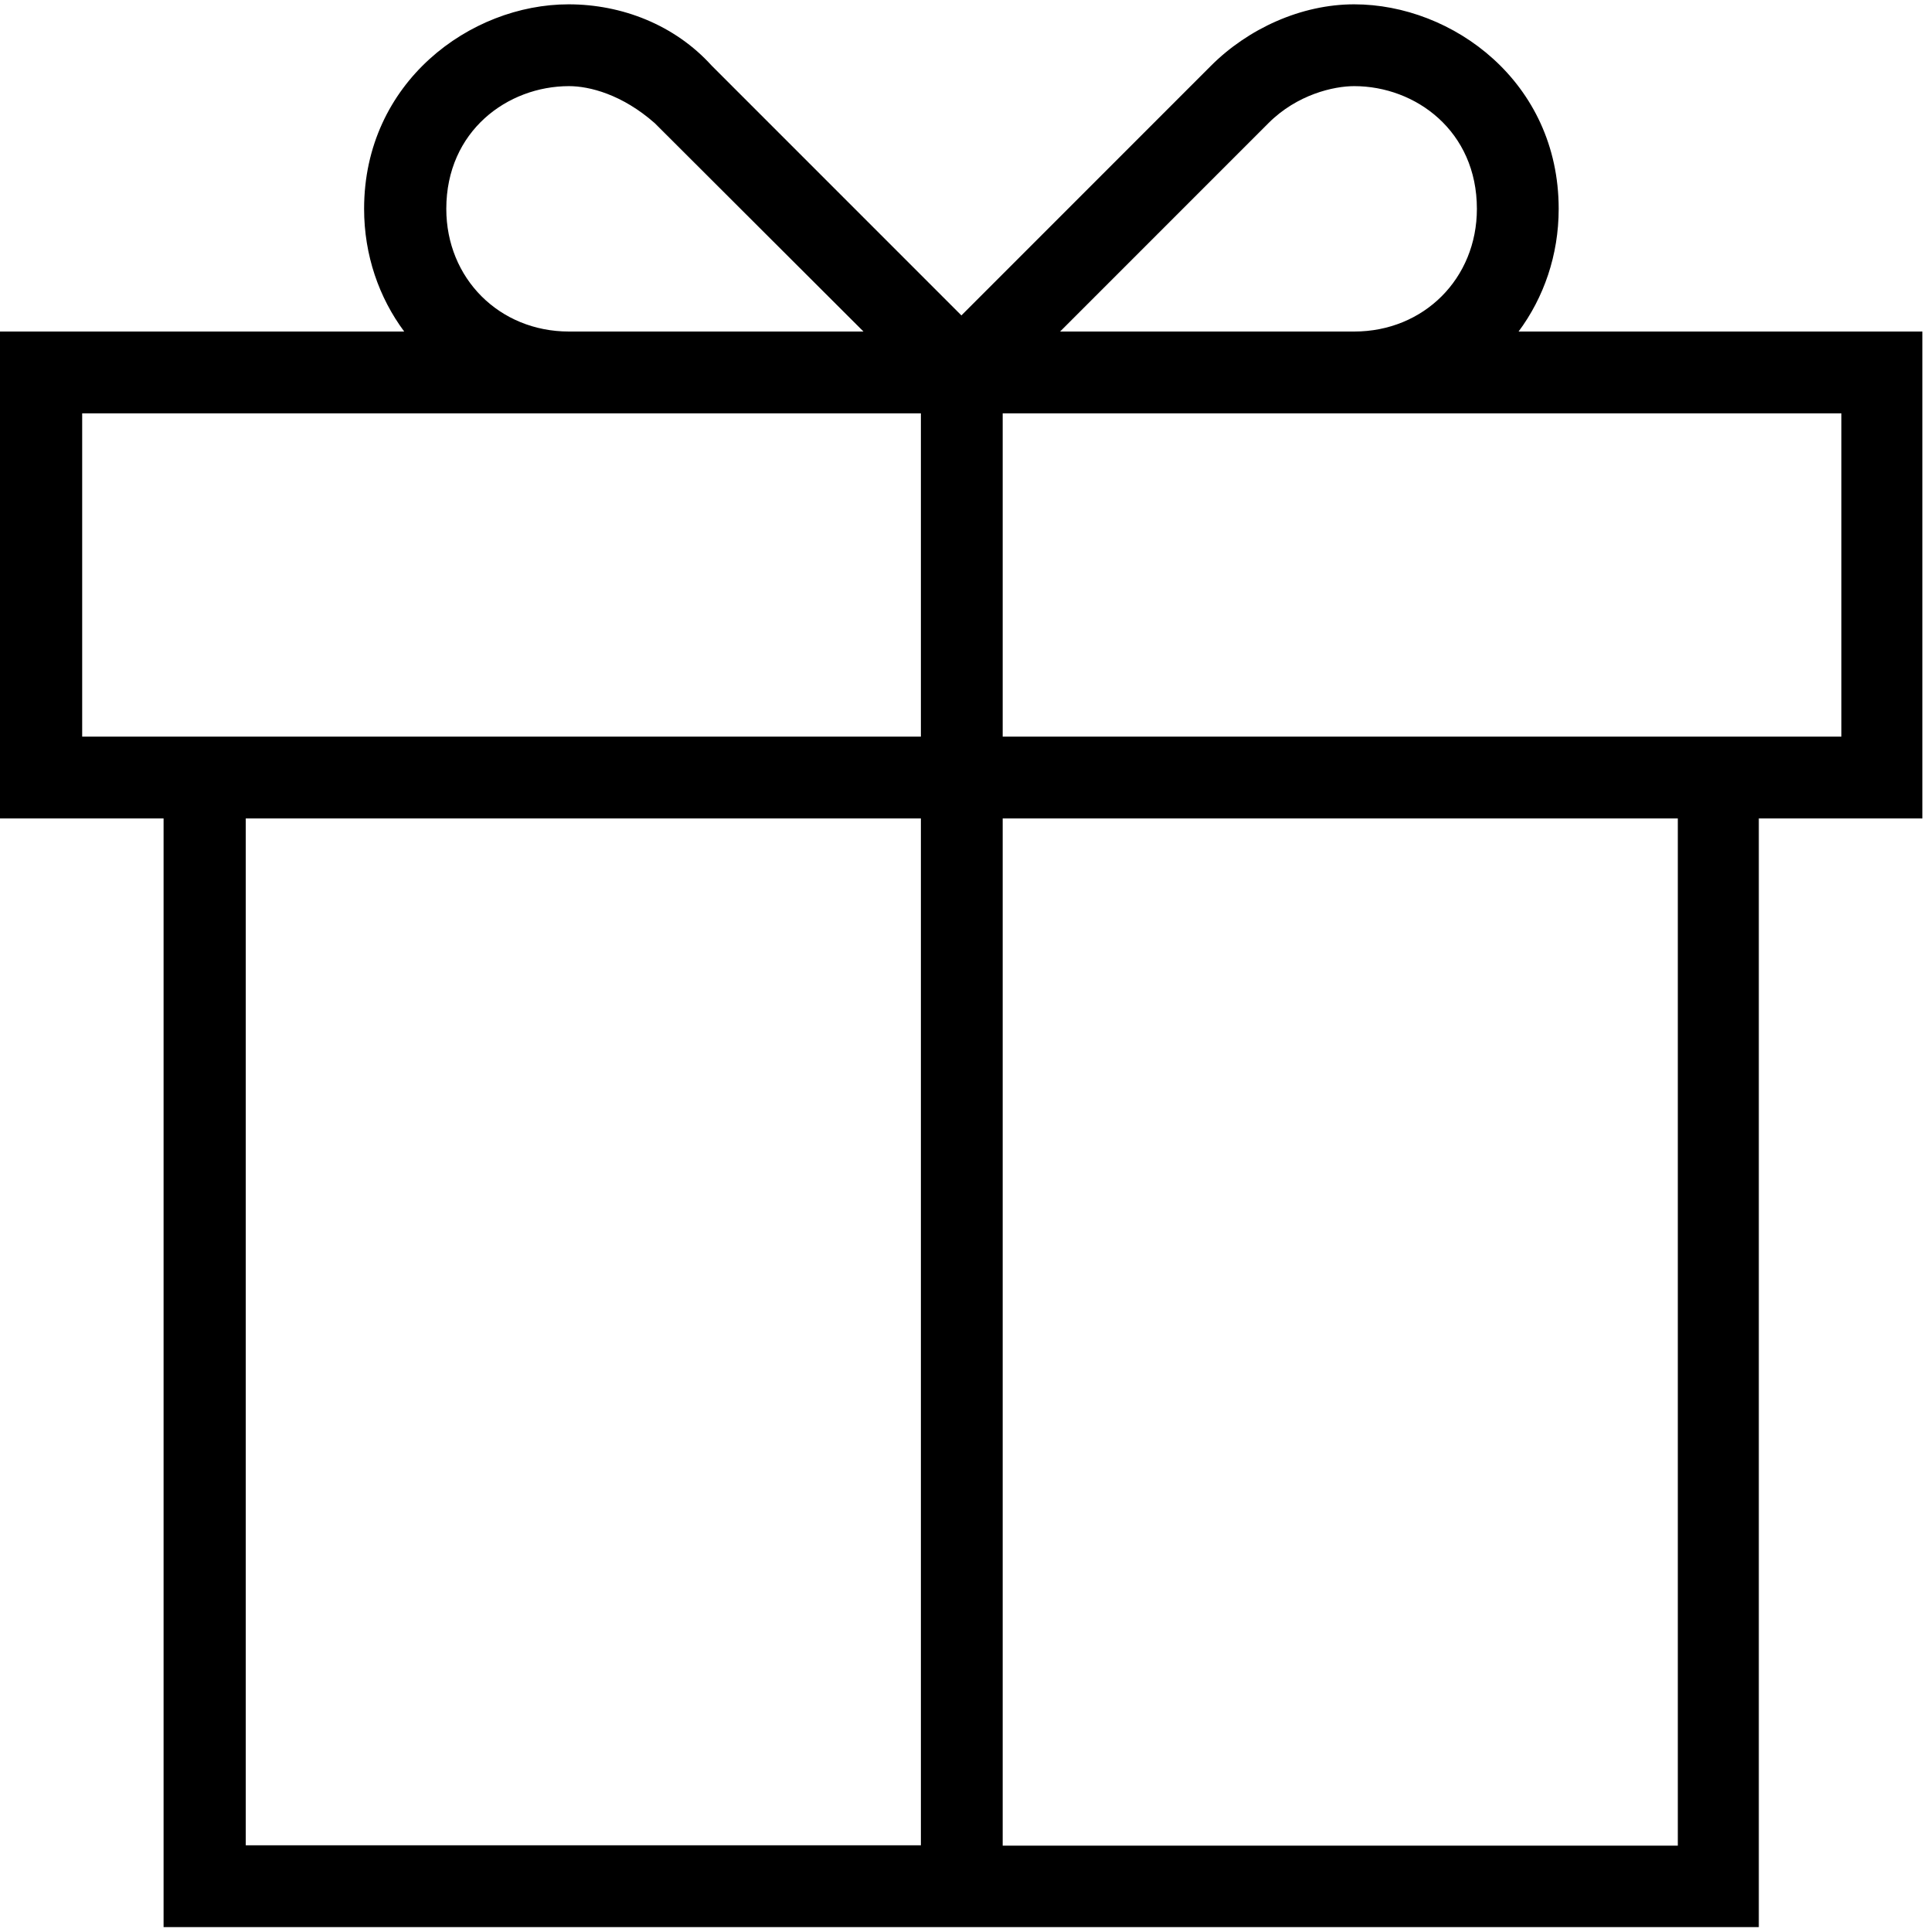
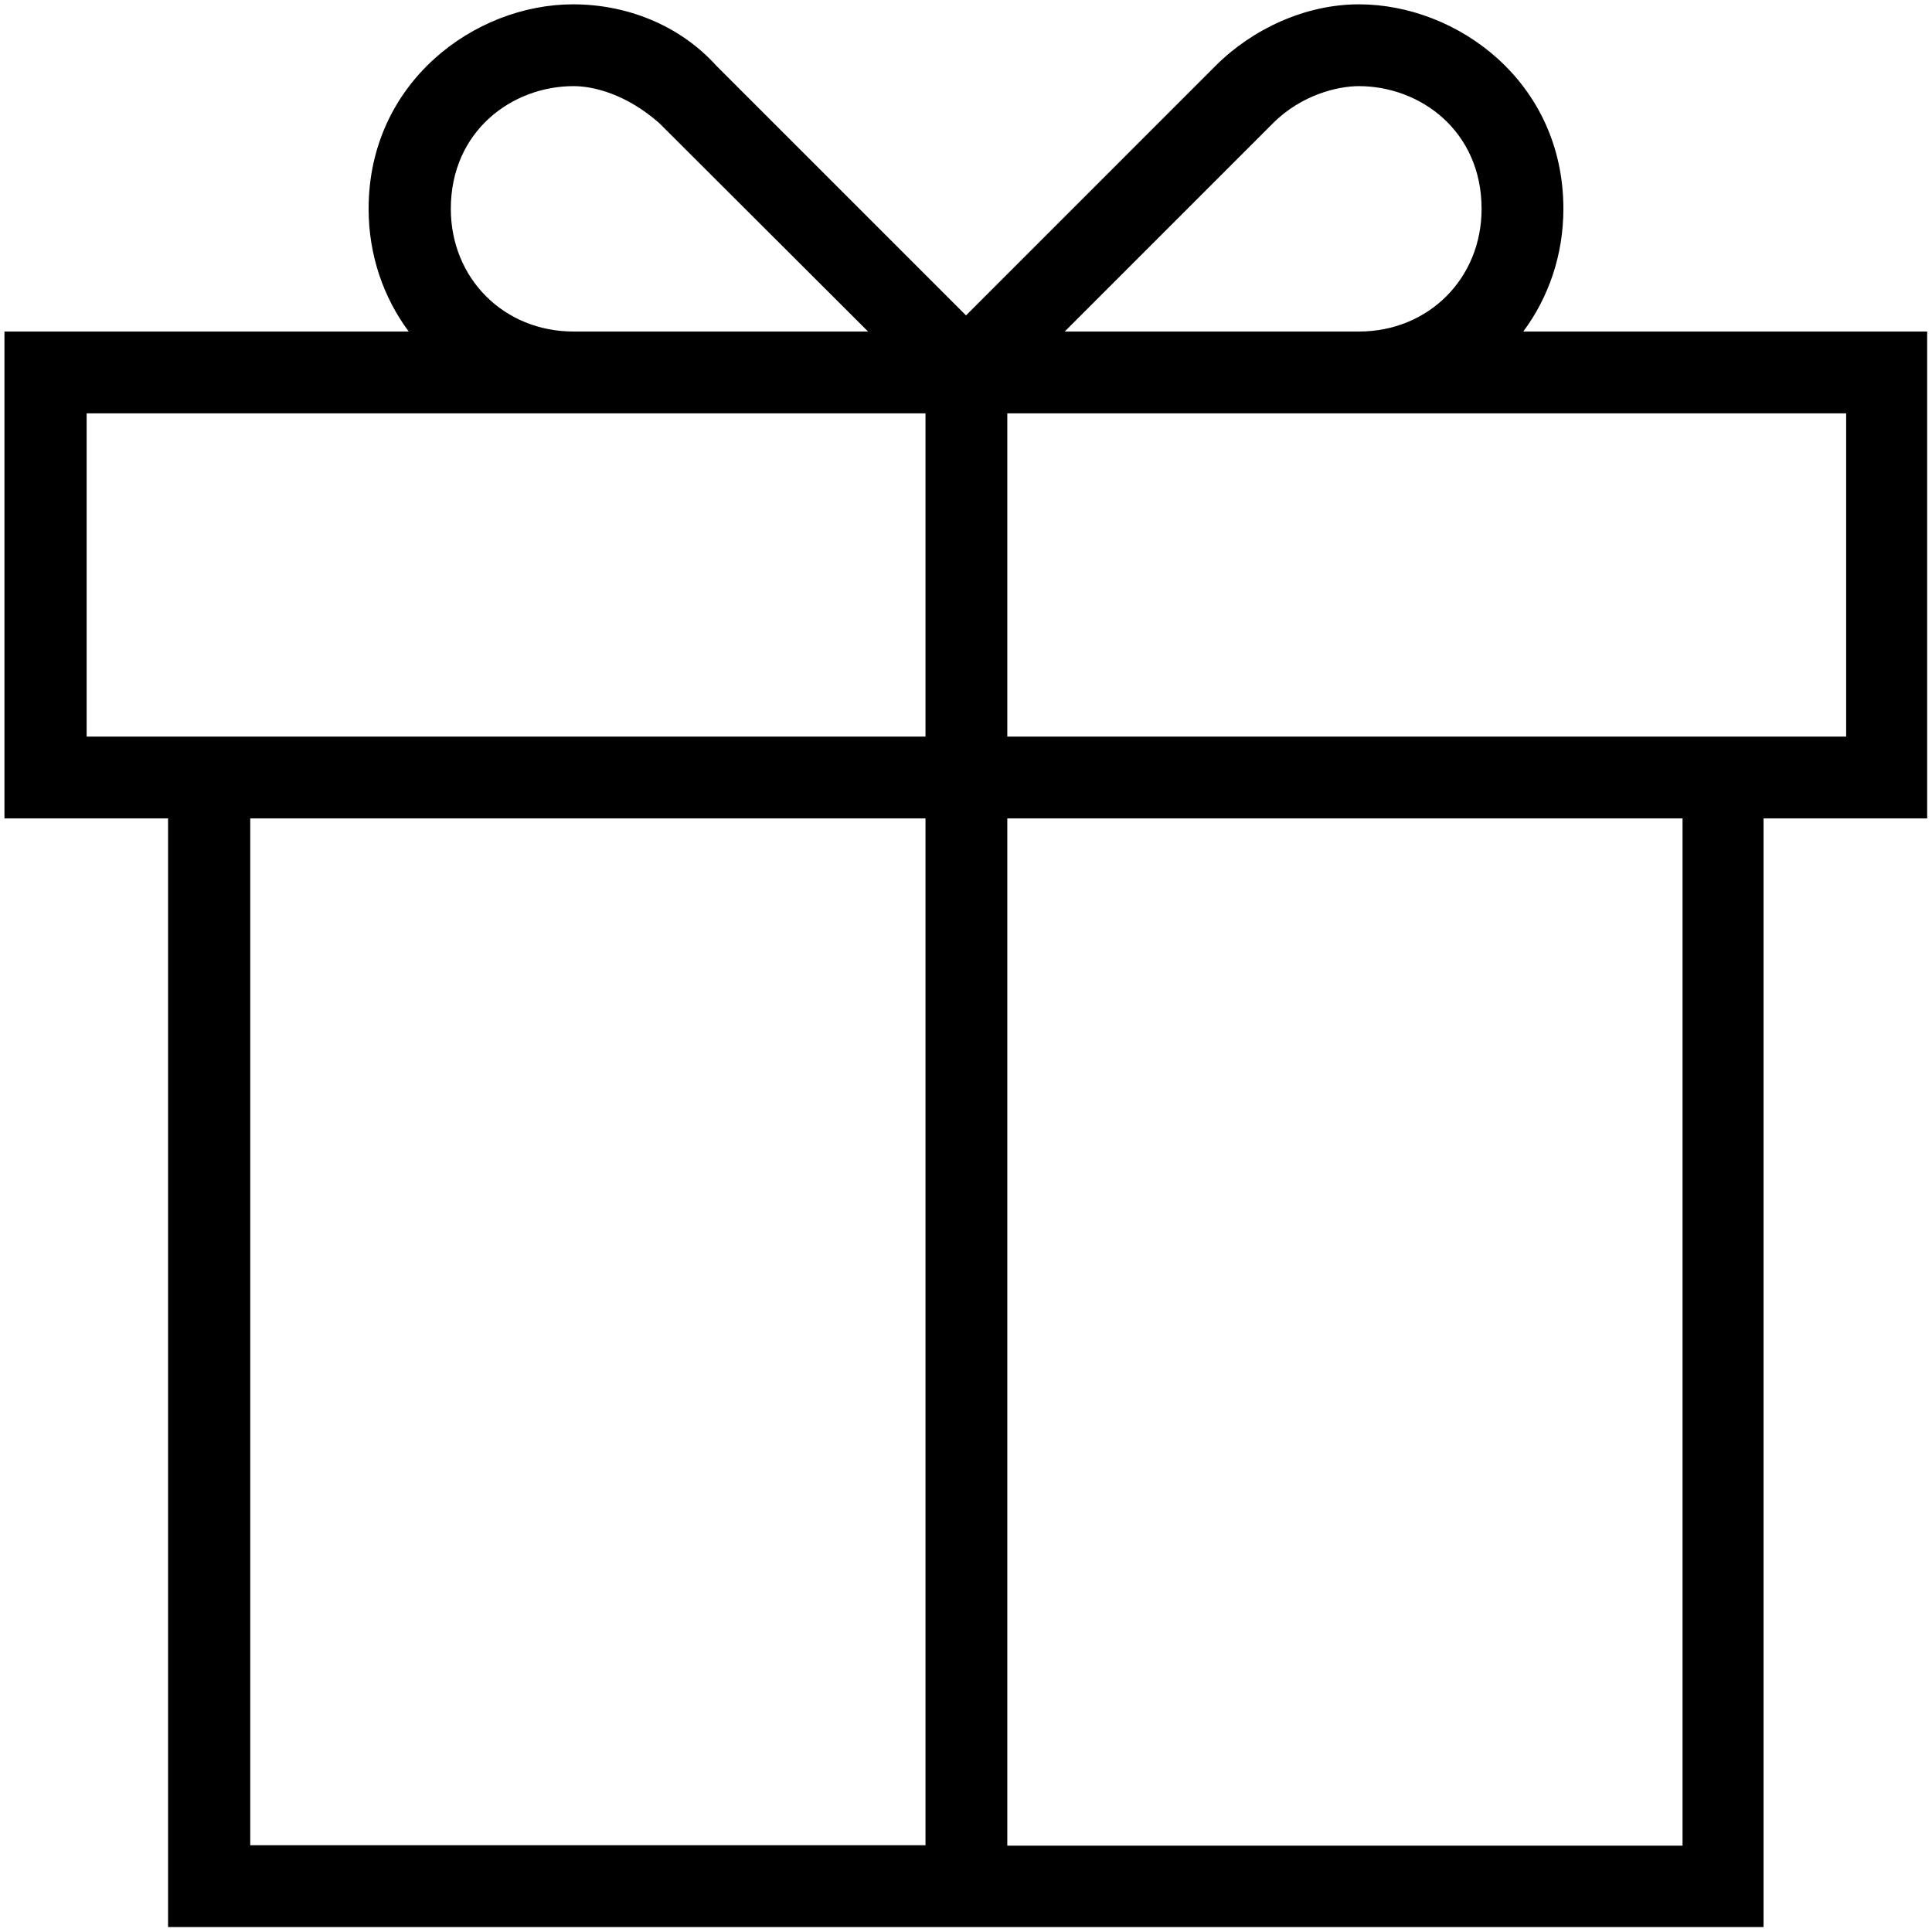
- <svg xmlns="http://www.w3.org/2000/svg" viewBox="0 0 522.667 524" height="524" width="522.667" xml:space="preserve" id="svg2" version="1.1">
-   <defs id="defs6" />
-   <g transform="matrix(1.333333,0,0,-1.333333,0,524)" id="g10">
-     <g transform="scale(0.1)" id="g12">
-       <path id="path14" style="fill:#000000;fill-opacity:1;fill-rule:nonzero;stroke:none" d="m 3911.99,3255.61 h -822.38 c 51.17,68.79 81.6,155.2 81.6,249.57 0,258.4 -216.01,416.02 -416.01,416.02 -108.01,0 -215.98,-49.61 -291.22,-124.8 l -507.96,-508.01 -508.01,508.01 c -75.2,83.2 -183.21,124.8 -291.21,124.8 -199.999,0 -416.019,-158.4 -416.019,-416.02 0,-94.37 30.43,-180.78 81.598,-249.57 H 0 V 2265.18 H 332.809 V 9.988 H 3578.4 V 2265.18 h 332.81 v 990.43 z M 2580.78,3679.6 c 58.44,58.4 132.81,75.19 174.42,75.19 124.8,0 249.6,-91.21 249.6,-249.61 0,-141.6 -108,-249.57 -249.6,-249.57 H 2156.8 Z M 908.012,3505.18 c 0,158.4 124.798,249.61 249.608,249.61 41.6,0 107.97,-16.79 174.37,-75.19 l 424.81,-423.99 h -599.18 c -141.6,0 -249.608,107.97 -249.608,249.57 z M 167.191,2431.59 v 657.62 H 1873.59 V 2431.59 Z M 500,2265.18 H 1873.59 V 176.398 H 500 Z M 3413.59,175.609 H 2040 V 2265.18 H 3413.59 Z M 3746.41,2431.59 H 2040 v 657.62 h 1706.41 z" />
+ <svg xmlns="http://www.w3.org/2000/svg" version="1.1" id="svg2" x="0px" y="0px" width="524.012px" height="524.012px" viewBox="0 0 524.012 524.012" enable-background="new 0 0 524.012 524.012" xml:space="preserve">
+   <g id="g10" transform="matrix(1.333333,0,0,-1.333333,0,524)">
+     <g id="g12" transform="scale(0.1)">
+       <path id="path14" d="M3921.037,3255.608h-822.378c51.174,68.793,81.599,155.2,81.599,249.573    c0,258.398-216.006,416.02-416.008,416.02c-108.01,0-215.977-49.611-291.219-124.801l-507.956-508.008l-508.015,508.008    c-75.198,83.2-183.208,124.801-291.211,124.801c-199.995,0-416.016-158.401-416.016-416.02c0-94.373,30.432-180.78,81.599-249.573    H9.055V2265.18H341.86V9.99h3245.589V2265.18h332.812v990.428H3921.037z M2589.831,3679.6c58.44,58.4,132.81,75.19,174.419,75.19    c124.797,0,249.602-91.208,249.602-249.609c0-141.599-108.003-249.573-249.602-249.573h-598.396L2589.831,3679.6z     M917.067,3505.181c0,158.401,124.797,249.609,249.602,249.609c41.602,0,107.974-16.791,174.375-75.19l424.805-423.992h-599.18    C1025.07,3255.608,917.067,3363.582,917.067,3505.181z M176.245,2431.59v657.62h1706.397v-657.62H176.245L176.245,2431.59z     M509.05,2265.18h1373.591V176.396H509.05V2265.18z M3422.639,175.605H2049.055V2265.18h1373.584V175.605L3422.639,175.605z     M3755.459,2431.59H2049.055v657.62h1706.404V2431.59z" />
    </g>
  </g>
</svg>
